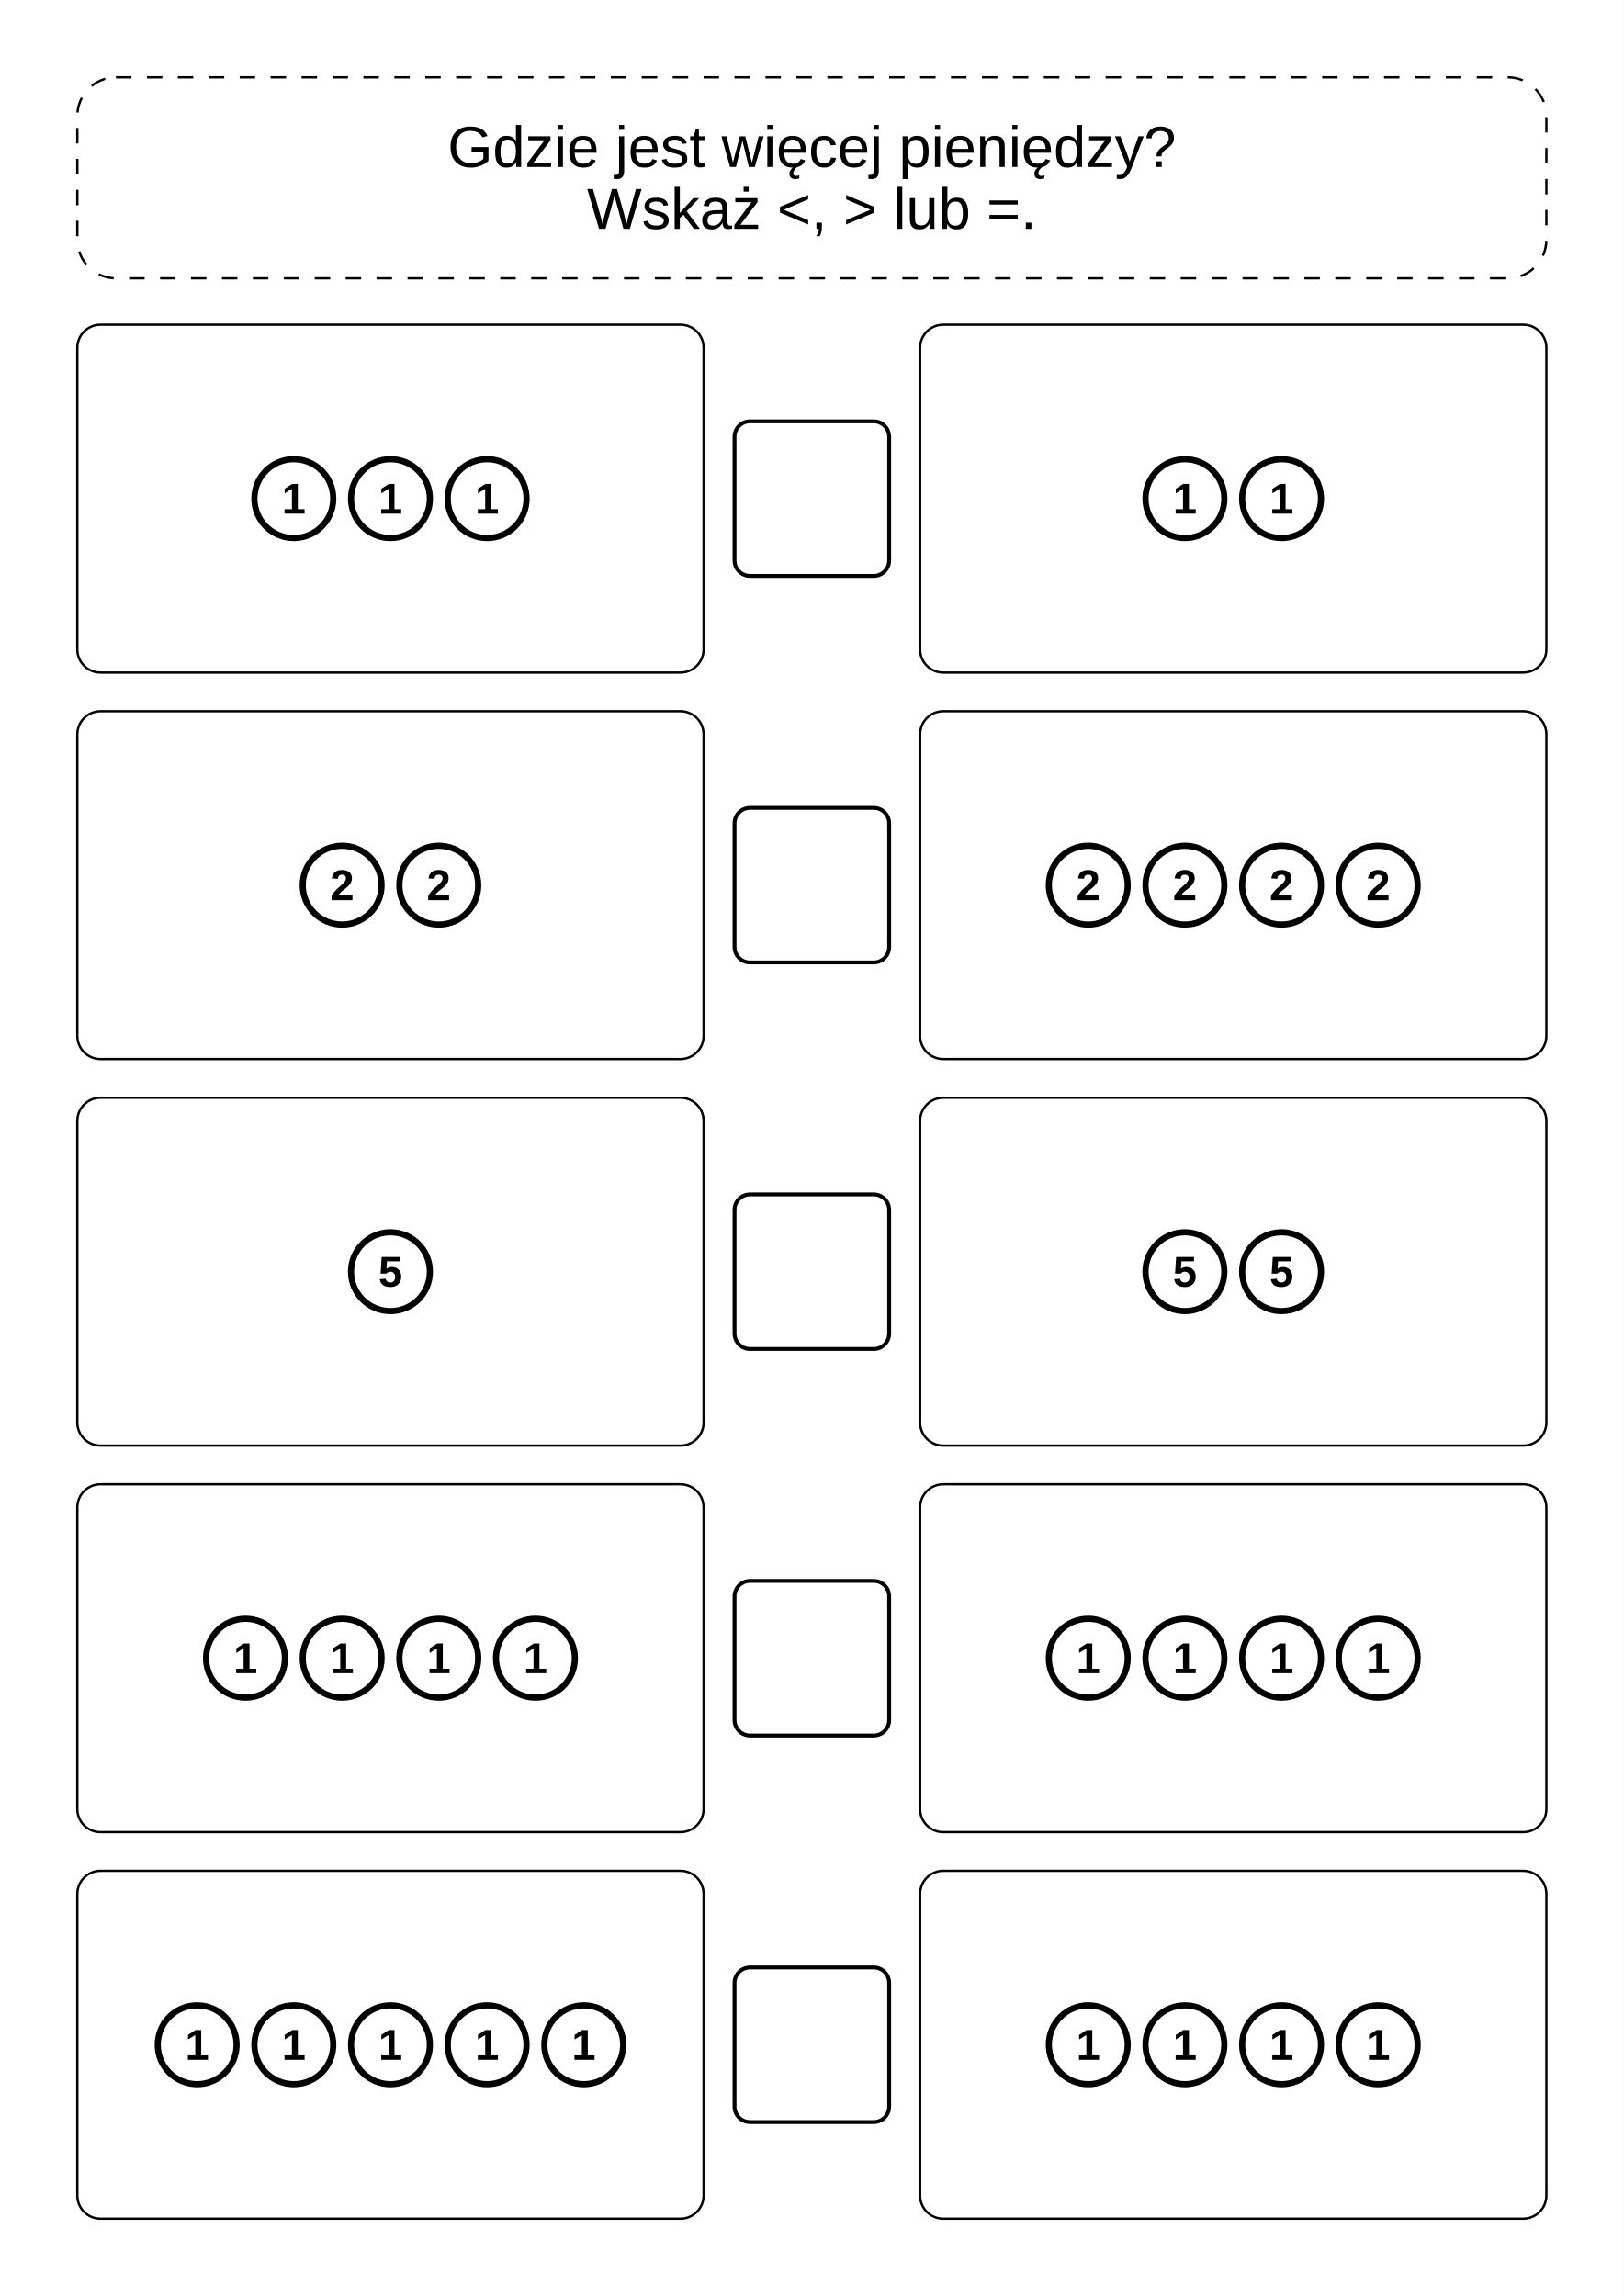
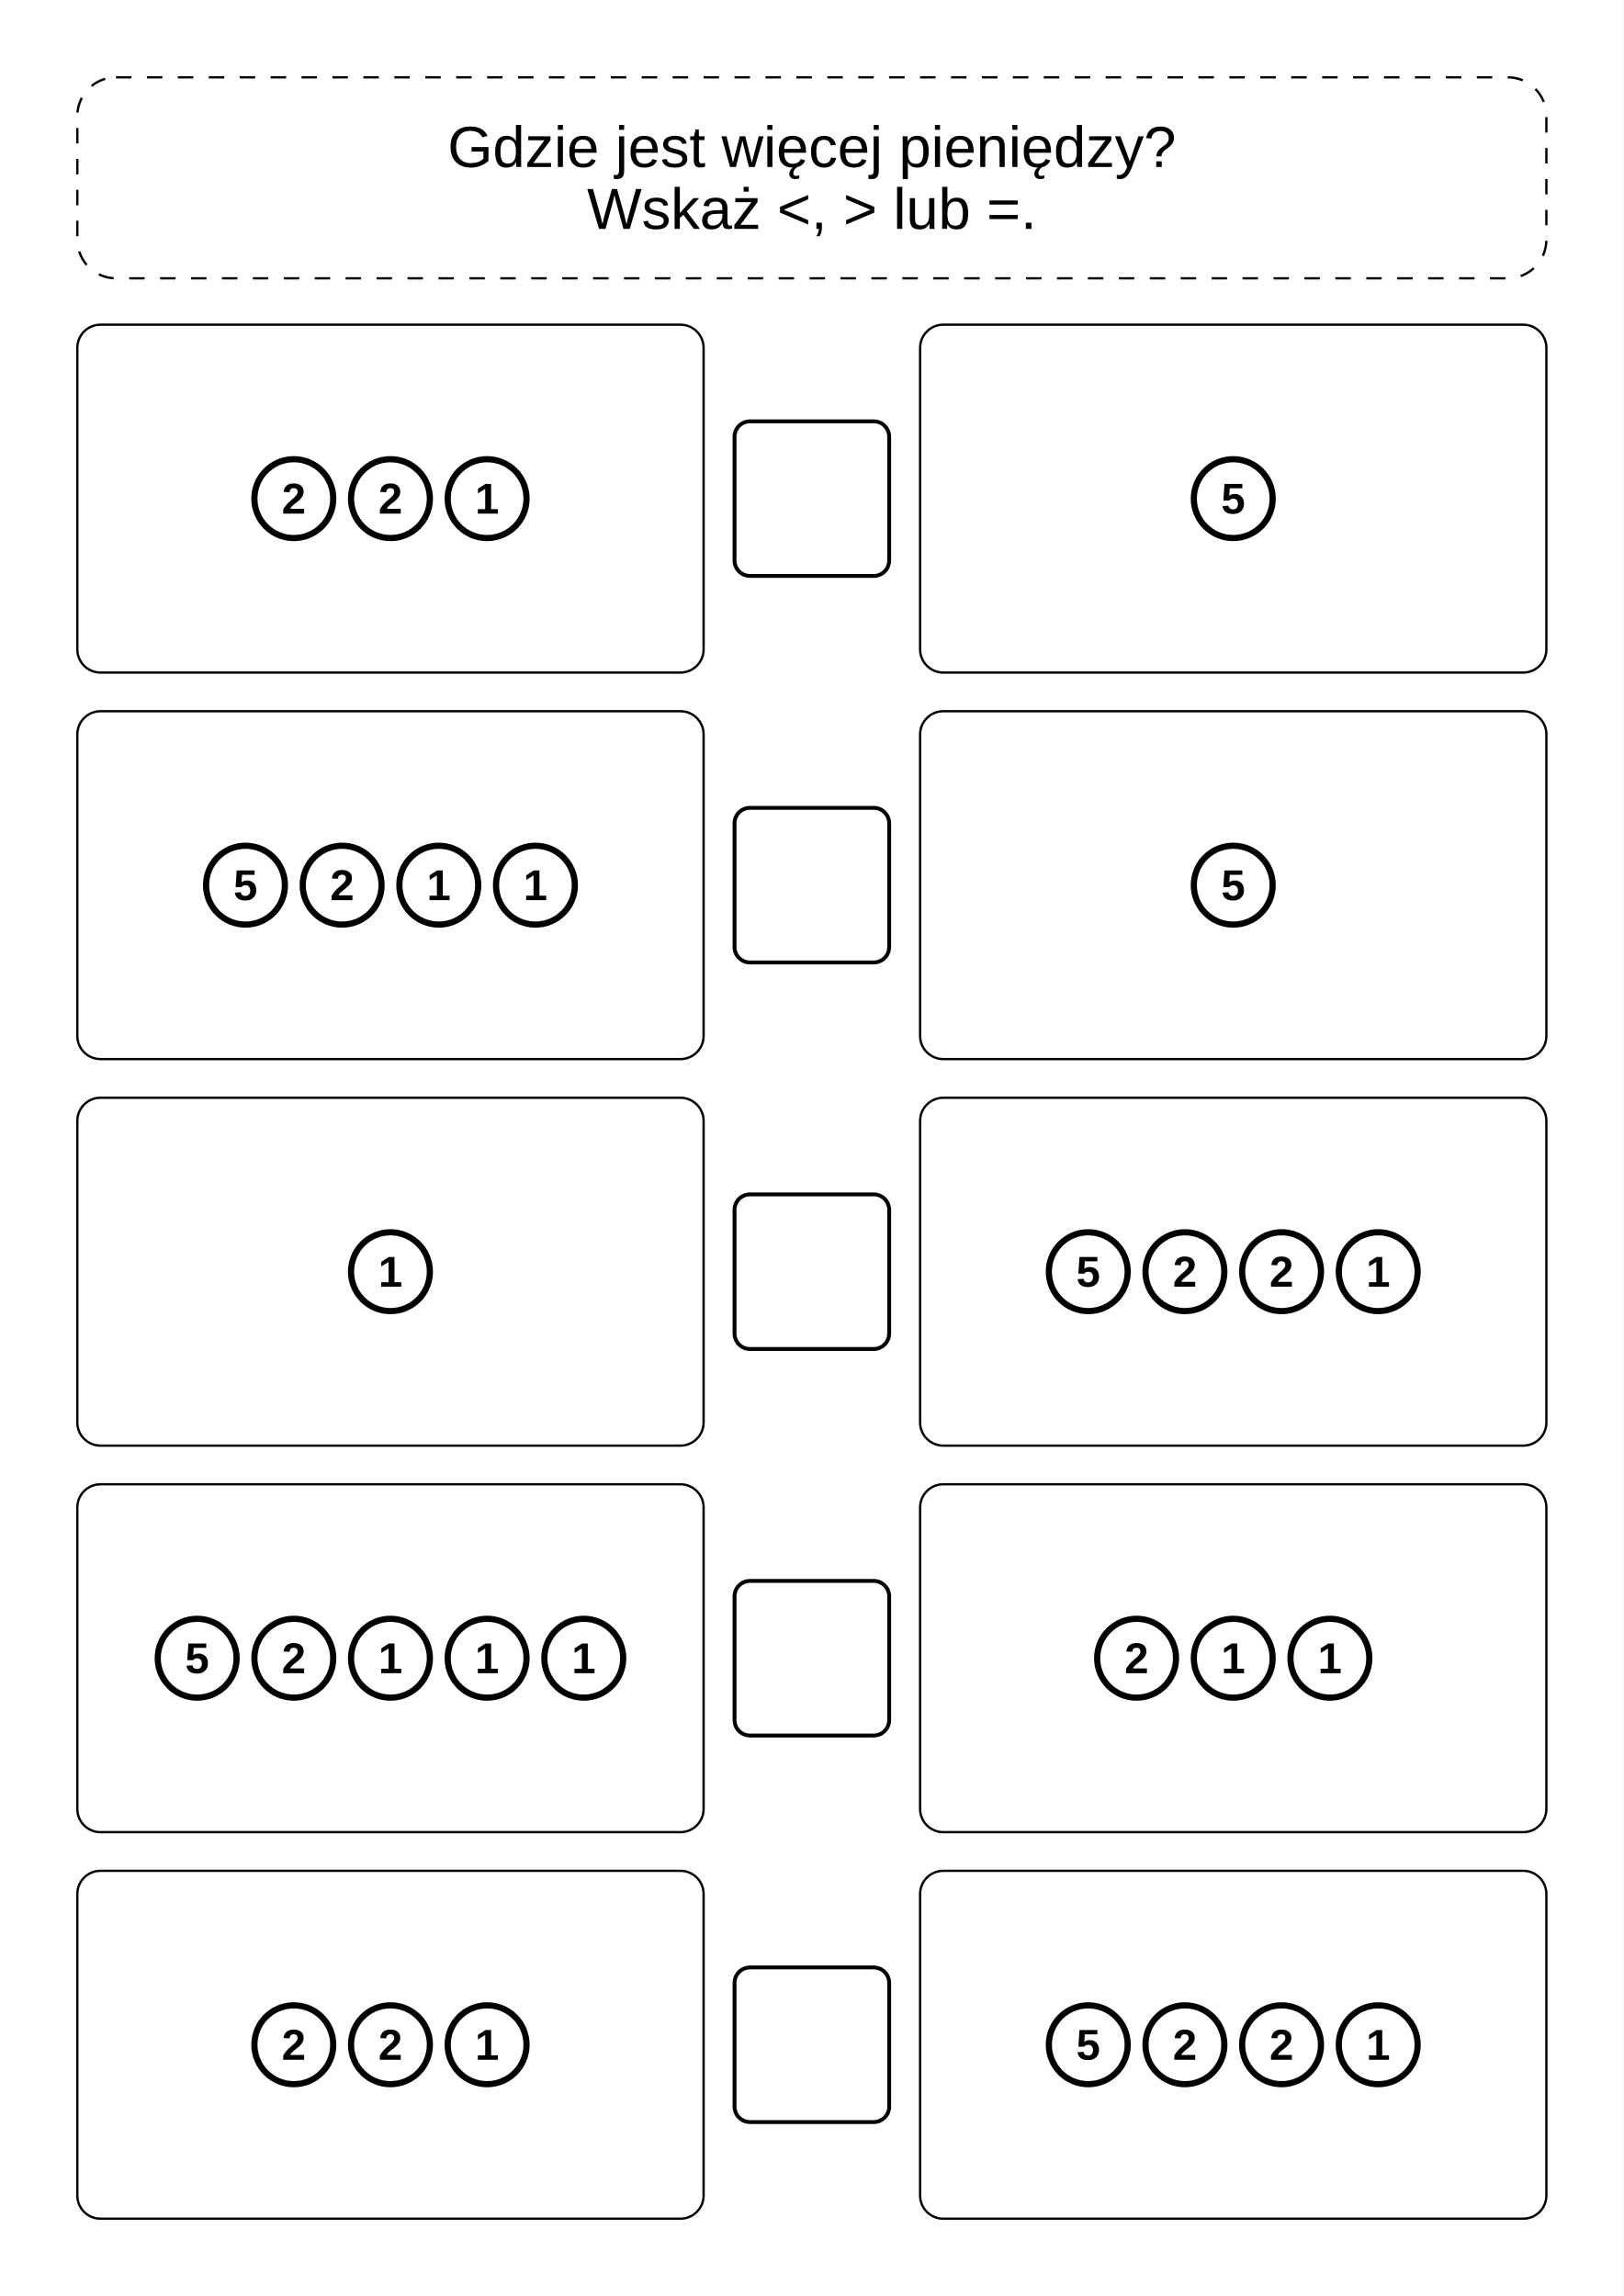
<svg xmlns="http://www.w3.org/2000/svg" width="210mm" height="297mm" viewBox="0 0 210 297">
  <rect width="210" height="297" fill="#fff" />
  <rect x="10" y="10" width="190" height="26" rx="5" fill="none" stroke="#000" stroke-width="0.3" stroke-dasharray="2 2" />
  <text x="105" y="19" text-anchor="middle" dominant-baseline="central" font-family="Arial, Helvetica, sans-serif" font-size="7.5" fill="#000">Gdzie jest więcej pieniędzy?</text>
  <text x="105" y="27" text-anchor="middle" dominant-baseline="central" font-family="Arial, Helvetica, sans-serif" font-size="7.5" fill="#000">Wskaż &lt;, &gt; lub =.</text>
  <rect x="10" y="42" width="81" height="45" rx="3" fill="none" stroke="#000" stroke-width="0.3" />
  <circle cx="38" cy="64.5" r="5.1" fill="#fff" stroke="#000" stroke-width="0.8" />
-   <text x="38" y="64.5" text-anchor="middle" dominant-baseline="central" font-family="Arial, Helvetica, sans-serif" font-weight="700" font-size="5.6" fill="#000">1</text>
+   <text x="38" y="64.5" text-anchor="middle" dominant-baseline="central" font-family="Arial, Helvetica, sans-serif" font-weight="700" font-size="5.6" fill="#000">2</text>
  <circle cx="50.5" cy="64.5" r="5.1" fill="#fff" stroke="#000" stroke-width="0.8" />
-   <text x="50.5" y="64.5" text-anchor="middle" dominant-baseline="central" font-family="Arial, Helvetica, sans-serif" font-weight="700" font-size="5.6" fill="#000">1</text>
+   <text x="50.5" y="64.5" text-anchor="middle" dominant-baseline="central" font-family="Arial, Helvetica, sans-serif" font-weight="700" font-size="5.6" fill="#000">2</text>
  <circle cx="63" cy="64.5" r="5.1" fill="#fff" stroke="#000" stroke-width="0.8" />
  <text x="63" y="64.5" text-anchor="middle" dominant-baseline="central" font-family="Arial, Helvetica, sans-serif" font-weight="700" font-size="5.6" fill="#000">1</text>
  <rect x="119" y="42" width="81" height="45" rx="3" fill="none" stroke="#000" stroke-width="0.3" />
-   <circle cx="153.25" cy="64.5" r="5.1" fill="#fff" stroke="#000" stroke-width="0.8" />
-   <text x="153.25" y="64.5" text-anchor="middle" dominant-baseline="central" font-family="Arial, Helvetica, sans-serif" font-weight="700" font-size="5.6" fill="#000">1</text>
-   <circle cx="165.75" cy="64.5" r="5.1" fill="#fff" stroke="#000" stroke-width="0.8" />
-   <text x="165.75" y="64.5" text-anchor="middle" dominant-baseline="central" font-family="Arial, Helvetica, sans-serif" font-weight="700" font-size="5.6" fill="#000">1</text>
+   <circle cx="159.5" cy="64.5" r="5.1" fill="#fff" stroke="#000" stroke-width="0.8" />
+   <text x="159.5" y="64.5" text-anchor="middle" dominant-baseline="central" font-family="Arial, Helvetica, sans-serif" font-weight="700" font-size="5.6" fill="#000">5</text>
  <rect x="95" y="54.5" width="20" height="20" rx="2" fill="none" stroke="#000" stroke-width="0.5" />
  <rect x="10" y="92" width="81" height="45" rx="3" fill="none" stroke="#000" stroke-width="0.3" />
+   <circle cx="31.75" cy="114.5" r="5.1" fill="#fff" stroke="#000" stroke-width="0.8" />
+   <text x="31.75" y="114.5" text-anchor="middle" dominant-baseline="central" font-family="Arial, Helvetica, sans-serif" font-weight="700" font-size="5.6" fill="#000">5</text>
  <circle cx="44.25" cy="114.5" r="5.1" fill="#fff" stroke="#000" stroke-width="0.8" />
  <text x="44.25" y="114.5" text-anchor="middle" dominant-baseline="central" font-family="Arial, Helvetica, sans-serif" font-weight="700" font-size="5.6" fill="#000">2</text>
  <circle cx="56.75" cy="114.5" r="5.1" fill="#fff" stroke="#000" stroke-width="0.8" />
-   <text x="56.75" y="114.5" text-anchor="middle" dominant-baseline="central" font-family="Arial, Helvetica, sans-serif" font-weight="700" font-size="5.6" fill="#000">2</text>
+   <text x="56.75" y="114.5" text-anchor="middle" dominant-baseline="central" font-family="Arial, Helvetica, sans-serif" font-weight="700" font-size="5.6" fill="#000">1</text>
+   <circle cx="69.25" cy="114.5" r="5.1" fill="#fff" stroke="#000" stroke-width="0.8" />
+   <text x="69.25" y="114.5" text-anchor="middle" dominant-baseline="central" font-family="Arial, Helvetica, sans-serif" font-weight="700" font-size="5.6" fill="#000">1</text>
  <rect x="119" y="92" width="81" height="45" rx="3" fill="none" stroke="#000" stroke-width="0.3" />
-   <circle cx="140.75" cy="114.5" r="5.1" fill="#fff" stroke="#000" stroke-width="0.8" />
-   <text x="140.75" y="114.5" text-anchor="middle" dominant-baseline="central" font-family="Arial, Helvetica, sans-serif" font-weight="700" font-size="5.6" fill="#000">2</text>
-   <circle cx="153.25" cy="114.5" r="5.1" fill="#fff" stroke="#000" stroke-width="0.8" />
-   <text x="153.25" y="114.5" text-anchor="middle" dominant-baseline="central" font-family="Arial, Helvetica, sans-serif" font-weight="700" font-size="5.6" fill="#000">2</text>
-   <circle cx="165.75" cy="114.5" r="5.1" fill="#fff" stroke="#000" stroke-width="0.8" />
-   <text x="165.75" y="114.5" text-anchor="middle" dominant-baseline="central" font-family="Arial, Helvetica, sans-serif" font-weight="700" font-size="5.6" fill="#000">2</text>
-   <circle cx="178.25" cy="114.5" r="5.1" fill="#fff" stroke="#000" stroke-width="0.8" />
-   <text x="178.25" y="114.5" text-anchor="middle" dominant-baseline="central" font-family="Arial, Helvetica, sans-serif" font-weight="700" font-size="5.6" fill="#000">2</text>
+   <circle cx="159.5" cy="114.5" r="5.1" fill="#fff" stroke="#000" stroke-width="0.8" />
+   <text x="159.5" y="114.5" text-anchor="middle" dominant-baseline="central" font-family="Arial, Helvetica, sans-serif" font-weight="700" font-size="5.6" fill="#000">5</text>
  <rect x="95" y="104.5" width="20" height="20" rx="2" fill="none" stroke="#000" stroke-width="0.5" />
  <rect x="10" y="142" width="81" height="45" rx="3" fill="none" stroke="#000" stroke-width="0.3" />
  <circle cx="50.5" cy="164.5" r="5.1" fill="#fff" stroke="#000" stroke-width="0.8" />
-   <text x="50.5" y="164.5" text-anchor="middle" dominant-baseline="central" font-family="Arial, Helvetica, sans-serif" font-weight="700" font-size="5.6" fill="#000">5</text>
+   <text x="50.5" y="164.5" text-anchor="middle" dominant-baseline="central" font-family="Arial, Helvetica, sans-serif" font-weight="700" font-size="5.6" fill="#000">1</text>
  <rect x="119" y="142" width="81" height="45" rx="3" fill="none" stroke="#000" stroke-width="0.3" />
+   <circle cx="140.75" cy="164.5" r="5.1" fill="#fff" stroke="#000" stroke-width="0.8" />
+   <text x="140.75" y="164.5" text-anchor="middle" dominant-baseline="central" font-family="Arial, Helvetica, sans-serif" font-weight="700" font-size="5.6" fill="#000">5</text>
  <circle cx="153.25" cy="164.5" r="5.1" fill="#fff" stroke="#000" stroke-width="0.8" />
-   <text x="153.25" y="164.5" text-anchor="middle" dominant-baseline="central" font-family="Arial, Helvetica, sans-serif" font-weight="700" font-size="5.6" fill="#000">5</text>
+   <text x="153.25" y="164.5" text-anchor="middle" dominant-baseline="central" font-family="Arial, Helvetica, sans-serif" font-weight="700" font-size="5.6" fill="#000">2</text>
  <circle cx="165.75" cy="164.5" r="5.1" fill="#fff" stroke="#000" stroke-width="0.8" />
-   <text x="165.75" y="164.5" text-anchor="middle" dominant-baseline="central" font-family="Arial, Helvetica, sans-serif" font-weight="700" font-size="5.6" fill="#000">5</text>
+   <text x="165.75" y="164.5" text-anchor="middle" dominant-baseline="central" font-family="Arial, Helvetica, sans-serif" font-weight="700" font-size="5.6" fill="#000">2</text>
+   <circle cx="178.25" cy="164.5" r="5.1" fill="#fff" stroke="#000" stroke-width="0.8" />
+   <text x="178.25" y="164.5" text-anchor="middle" dominant-baseline="central" font-family="Arial, Helvetica, sans-serif" font-weight="700" font-size="5.6" fill="#000">1</text>
  <rect x="95" y="154.5" width="20" height="20" rx="2" fill="none" stroke="#000" stroke-width="0.5" />
  <rect x="10" y="192" width="81" height="45" rx="3" fill="none" stroke="#000" stroke-width="0.3" />
-   <circle cx="31.75" cy="214.5" r="5.1" fill="#fff" stroke="#000" stroke-width="0.8" />
-   <text x="31.75" y="214.5" text-anchor="middle" dominant-baseline="central" font-family="Arial, Helvetica, sans-serif" font-weight="700" font-size="5.6" fill="#000">1</text>
-   <circle cx="44.25" cy="214.5" r="5.1" fill="#fff" stroke="#000" stroke-width="0.8" />
-   <text x="44.25" y="214.5" text-anchor="middle" dominant-baseline="central" font-family="Arial, Helvetica, sans-serif" font-weight="700" font-size="5.6" fill="#000">1</text>
-   <circle cx="56.75" cy="214.5" r="5.1" fill="#fff" stroke="#000" stroke-width="0.8" />
-   <text x="56.75" y="214.5" text-anchor="middle" dominant-baseline="central" font-family="Arial, Helvetica, sans-serif" font-weight="700" font-size="5.6" fill="#000">1</text>
-   <circle cx="69.25" cy="214.5" r="5.1" fill="#fff" stroke="#000" stroke-width="0.8" />
-   <text x="69.25" y="214.5" text-anchor="middle" dominant-baseline="central" font-family="Arial, Helvetica, sans-serif" font-weight="700" font-size="5.6" fill="#000">1</text>
+   <circle cx="25.5" cy="214.5" r="5.1" fill="#fff" stroke="#000" stroke-width="0.8" />
+   <text x="25.5" y="214.5" text-anchor="middle" dominant-baseline="central" font-family="Arial, Helvetica, sans-serif" font-weight="700" font-size="5.6" fill="#000">5</text>
+   <circle cx="38" cy="214.5" r="5.1" fill="#fff" stroke="#000" stroke-width="0.8" />
+   <text x="38" y="214.5" text-anchor="middle" dominant-baseline="central" font-family="Arial, Helvetica, sans-serif" font-weight="700" font-size="5.6" fill="#000">2</text>
+   <circle cx="50.5" cy="214.5" r="5.1" fill="#fff" stroke="#000" stroke-width="0.8" />
+   <text x="50.5" y="214.5" text-anchor="middle" dominant-baseline="central" font-family="Arial, Helvetica, sans-serif" font-weight="700" font-size="5.6" fill="#000">1</text>
+   <circle cx="63" cy="214.5" r="5.1" fill="#fff" stroke="#000" stroke-width="0.8" />
+   <text x="63" y="214.5" text-anchor="middle" dominant-baseline="central" font-family="Arial, Helvetica, sans-serif" font-weight="700" font-size="5.6" fill="#000">1</text>
+   <circle cx="75.5" cy="214.5" r="5.1" fill="#fff" stroke="#000" stroke-width="0.8" />
+   <text x="75.5" y="214.5" text-anchor="middle" dominant-baseline="central" font-family="Arial, Helvetica, sans-serif" font-weight="700" font-size="5.6" fill="#000">1</text>
  <rect x="119" y="192" width="81" height="45" rx="3" fill="none" stroke="#000" stroke-width="0.3" />
-   <circle cx="140.75" cy="214.5" r="5.1" fill="#fff" stroke="#000" stroke-width="0.8" />
-   <text x="140.75" y="214.5" text-anchor="middle" dominant-baseline="central" font-family="Arial, Helvetica, sans-serif" font-weight="700" font-size="5.6" fill="#000">1</text>
-   <circle cx="153.25" cy="214.5" r="5.1" fill="#fff" stroke="#000" stroke-width="0.8" />
-   <text x="153.25" y="214.5" text-anchor="middle" dominant-baseline="central" font-family="Arial, Helvetica, sans-serif" font-weight="700" font-size="5.6" fill="#000">1</text>
-   <circle cx="165.75" cy="214.5" r="5.1" fill="#fff" stroke="#000" stroke-width="0.8" />
-   <text x="165.75" y="214.5" text-anchor="middle" dominant-baseline="central" font-family="Arial, Helvetica, sans-serif" font-weight="700" font-size="5.6" fill="#000">1</text>
-   <circle cx="178.25" cy="214.5" r="5.1" fill="#fff" stroke="#000" stroke-width="0.8" />
-   <text x="178.25" y="214.5" text-anchor="middle" dominant-baseline="central" font-family="Arial, Helvetica, sans-serif" font-weight="700" font-size="5.6" fill="#000">1</text>
+   <circle cx="147" cy="214.5" r="5.1" fill="#fff" stroke="#000" stroke-width="0.8" />
+   <text x="147" y="214.5" text-anchor="middle" dominant-baseline="central" font-family="Arial, Helvetica, sans-serif" font-weight="700" font-size="5.6" fill="#000">2</text>
+   <circle cx="159.5" cy="214.5" r="5.1" fill="#fff" stroke="#000" stroke-width="0.8" />
+   <text x="159.5" y="214.5" text-anchor="middle" dominant-baseline="central" font-family="Arial, Helvetica, sans-serif" font-weight="700" font-size="5.6" fill="#000">1</text>
+   <circle cx="172" cy="214.5" r="5.1" fill="#fff" stroke="#000" stroke-width="0.8" />
+   <text x="172" y="214.5" text-anchor="middle" dominant-baseline="central" font-family="Arial, Helvetica, sans-serif" font-weight="700" font-size="5.6" fill="#000">1</text>
  <rect x="95" y="204.5" width="20" height="20" rx="2" fill="none" stroke="#000" stroke-width="0.5" />
  <rect x="10" y="242" width="81" height="45" rx="3" fill="none" stroke="#000" stroke-width="0.3" />
-   <circle cx="25.5" cy="264.5" r="5.1" fill="#fff" stroke="#000" stroke-width="0.8" />
-   <text x="25.5" y="264.5" text-anchor="middle" dominant-baseline="central" font-family="Arial, Helvetica, sans-serif" font-weight="700" font-size="5.6" fill="#000">1</text>
  <circle cx="38" cy="264.5" r="5.1" fill="#fff" stroke="#000" stroke-width="0.8" />
-   <text x="38" y="264.5" text-anchor="middle" dominant-baseline="central" font-family="Arial, Helvetica, sans-serif" font-weight="700" font-size="5.6" fill="#000">1</text>
+   <text x="38" y="264.5" text-anchor="middle" dominant-baseline="central" font-family="Arial, Helvetica, sans-serif" font-weight="700" font-size="5.6" fill="#000">2</text>
  <circle cx="50.5" cy="264.5" r="5.1" fill="#fff" stroke="#000" stroke-width="0.8" />
-   <text x="50.5" y="264.5" text-anchor="middle" dominant-baseline="central" font-family="Arial, Helvetica, sans-serif" font-weight="700" font-size="5.6" fill="#000">1</text>
+   <text x="50.5" y="264.5" text-anchor="middle" dominant-baseline="central" font-family="Arial, Helvetica, sans-serif" font-weight="700" font-size="5.6" fill="#000">2</text>
  <circle cx="63" cy="264.5" r="5.1" fill="#fff" stroke="#000" stroke-width="0.8" />
  <text x="63" y="264.5" text-anchor="middle" dominant-baseline="central" font-family="Arial, Helvetica, sans-serif" font-weight="700" font-size="5.6" fill="#000">1</text>
-   <circle cx="75.5" cy="264.5" r="5.1" fill="#fff" stroke="#000" stroke-width="0.8" />
-   <text x="75.5" y="264.5" text-anchor="middle" dominant-baseline="central" font-family="Arial, Helvetica, sans-serif" font-weight="700" font-size="5.6" fill="#000">1</text>
  <rect x="119" y="242" width="81" height="45" rx="3" fill="none" stroke="#000" stroke-width="0.3" />
  <circle cx="140.75" cy="264.5" r="5.1" fill="#fff" stroke="#000" stroke-width="0.8" />
-   <text x="140.75" y="264.5" text-anchor="middle" dominant-baseline="central" font-family="Arial, Helvetica, sans-serif" font-weight="700" font-size="5.6" fill="#000">1</text>
+   <text x="140.75" y="264.5" text-anchor="middle" dominant-baseline="central" font-family="Arial, Helvetica, sans-serif" font-weight="700" font-size="5.6" fill="#000">5</text>
  <circle cx="153.25" cy="264.5" r="5.1" fill="#fff" stroke="#000" stroke-width="0.8" />
-   <text x="153.25" y="264.5" text-anchor="middle" dominant-baseline="central" font-family="Arial, Helvetica, sans-serif" font-weight="700" font-size="5.6" fill="#000">1</text>
+   <text x="153.25" y="264.5" text-anchor="middle" dominant-baseline="central" font-family="Arial, Helvetica, sans-serif" font-weight="700" font-size="5.6" fill="#000">2</text>
  <circle cx="165.75" cy="264.5" r="5.1" fill="#fff" stroke="#000" stroke-width="0.8" />
-   <text x="165.75" y="264.5" text-anchor="middle" dominant-baseline="central" font-family="Arial, Helvetica, sans-serif" font-weight="700" font-size="5.6" fill="#000">1</text>
+   <text x="165.75" y="264.5" text-anchor="middle" dominant-baseline="central" font-family="Arial, Helvetica, sans-serif" font-weight="700" font-size="5.6" fill="#000">2</text>
  <circle cx="178.25" cy="264.5" r="5.1" fill="#fff" stroke="#000" stroke-width="0.8" />
  <text x="178.25" y="264.5" text-anchor="middle" dominant-baseline="central" font-family="Arial, Helvetica, sans-serif" font-weight="700" font-size="5.6" fill="#000">1</text>
  <rect x="95" y="254.5" width="20" height="20" rx="2" fill="none" stroke="#000" stroke-width="0.5" />
</svg>
